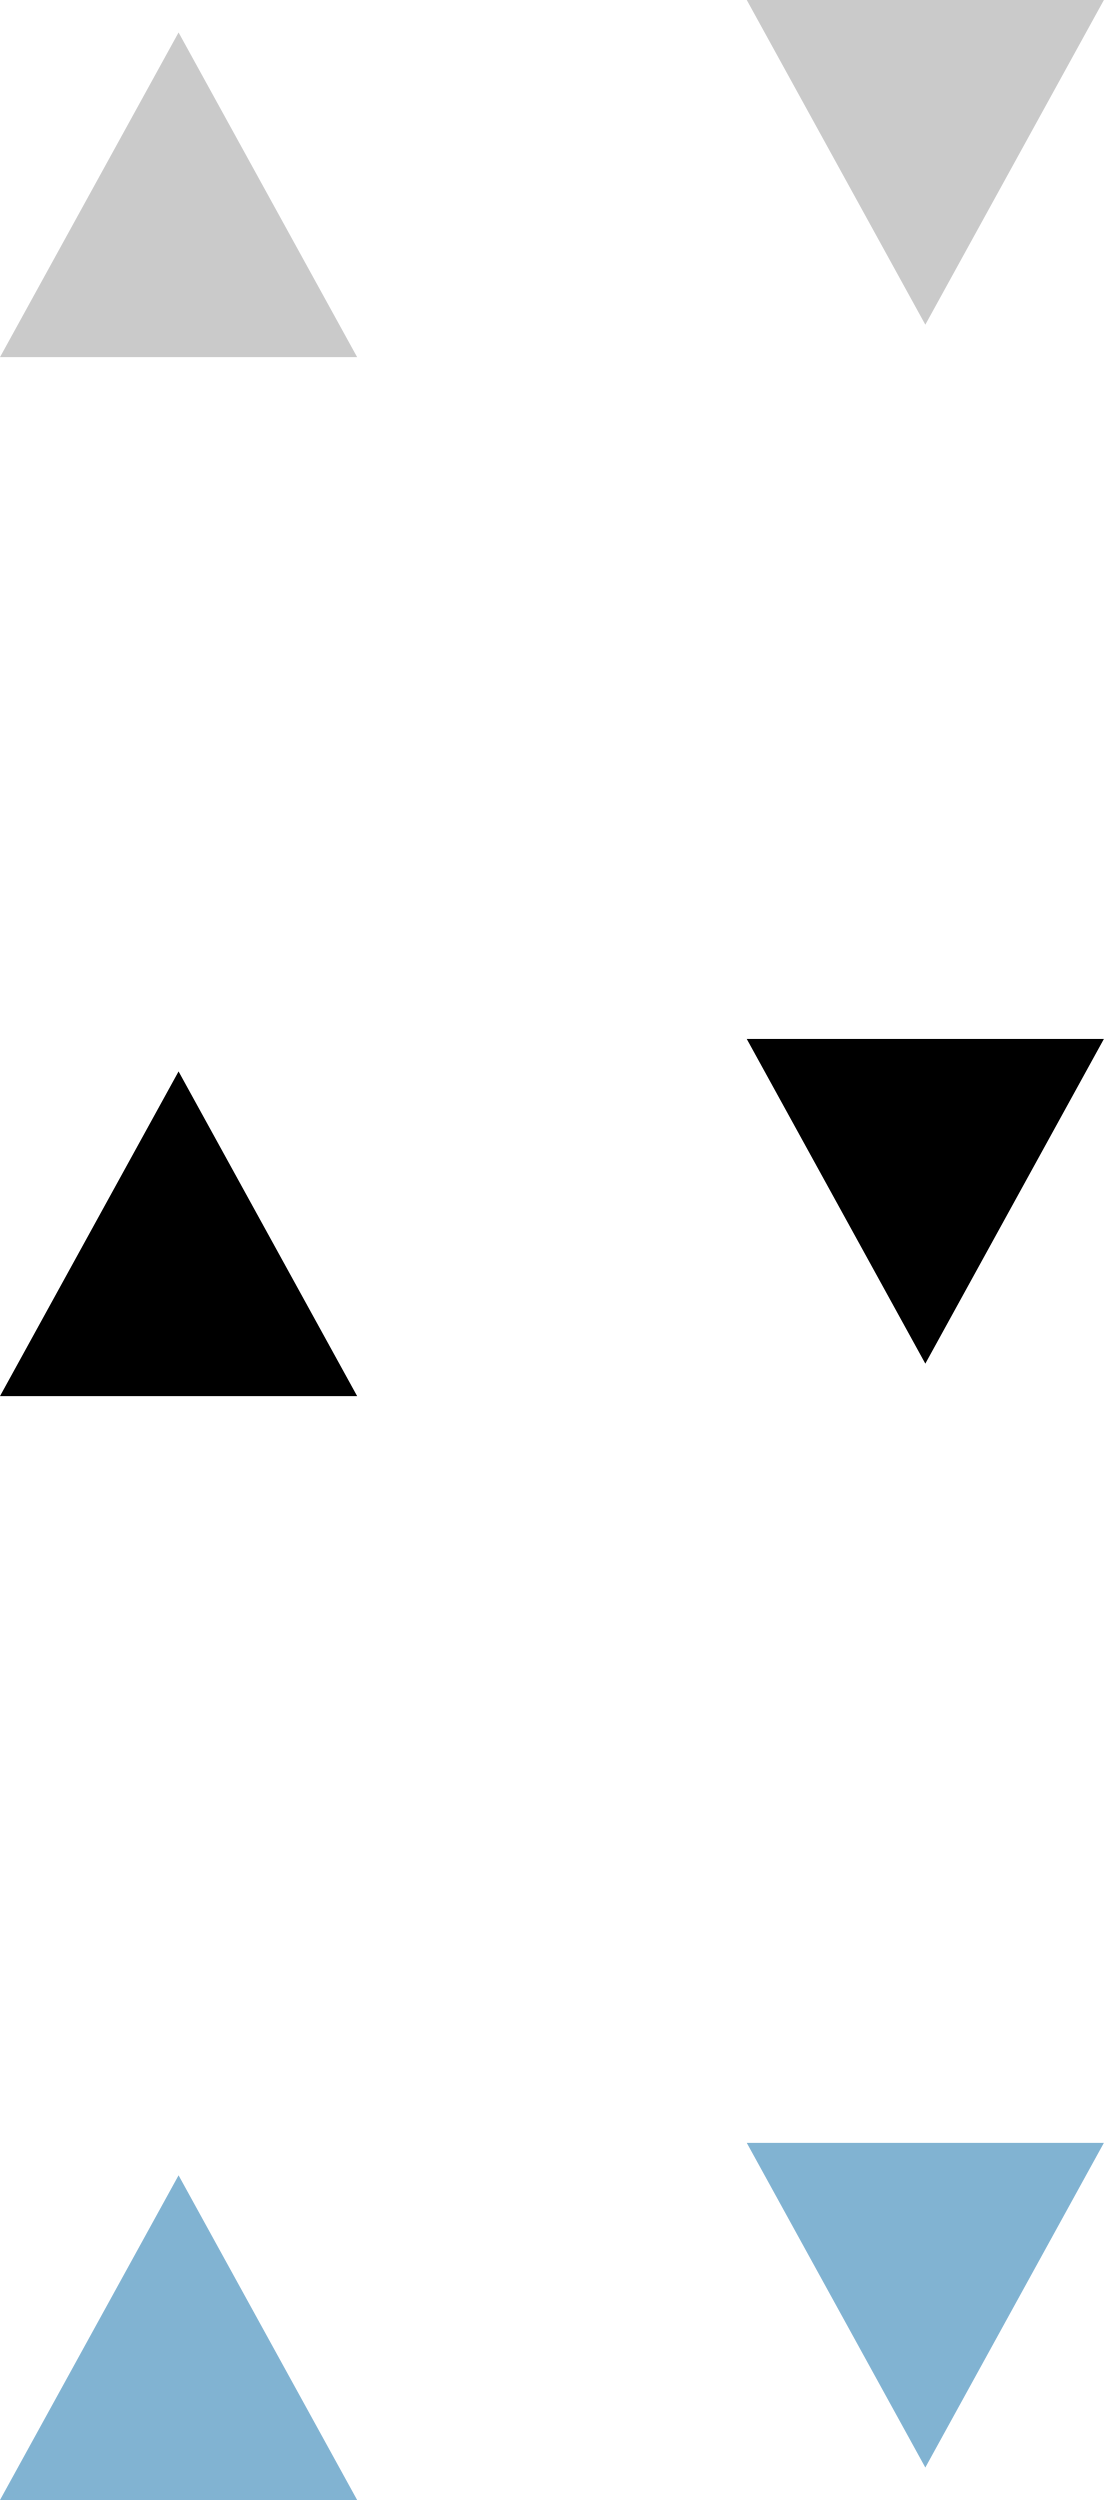
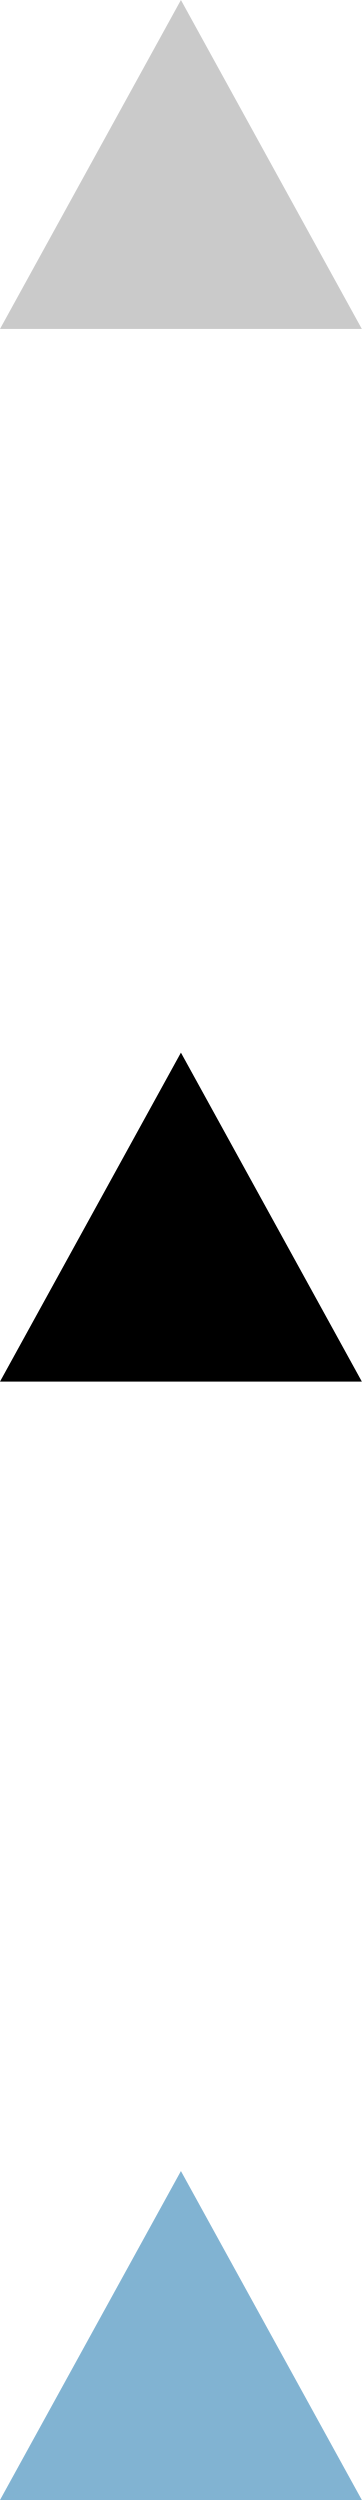
- <svg xmlns="http://www.w3.org/2000/svg" width="34" height="77" viewBox="0 0 34 77" fill="none">
-   <path d="M28.5 76L23 66H34" fill="#81B3D2" />
-   <path d="M5.5 67L11 77H0" fill="#81B3D2" />
-   <path d="M28.5 42L23 32H34" fill="black" />
-   <path d="M5.5 33L11 43H0" fill="black" />
-   <path d="M5.5 1L0 11H11L5.5 1Z" fill="#CACACA" />
-   <path d="M28.5 10L34 0L23 0L28.5 10Z" fill="#CACACA" />
+ <svg xmlns="http://www.w3.org/2000/svg" width="11" height="76" viewBox="0 0 11 76" fill="none">
+   <path d="M5.5 66L11 76H0" fill="#81B3D2" />
+   <path d="M5.5 32L11 42H0" fill="black" />
+   <path d="M5.5 0L0 10H11L5.5 0Z" fill="#CACACA" />
</svg>
